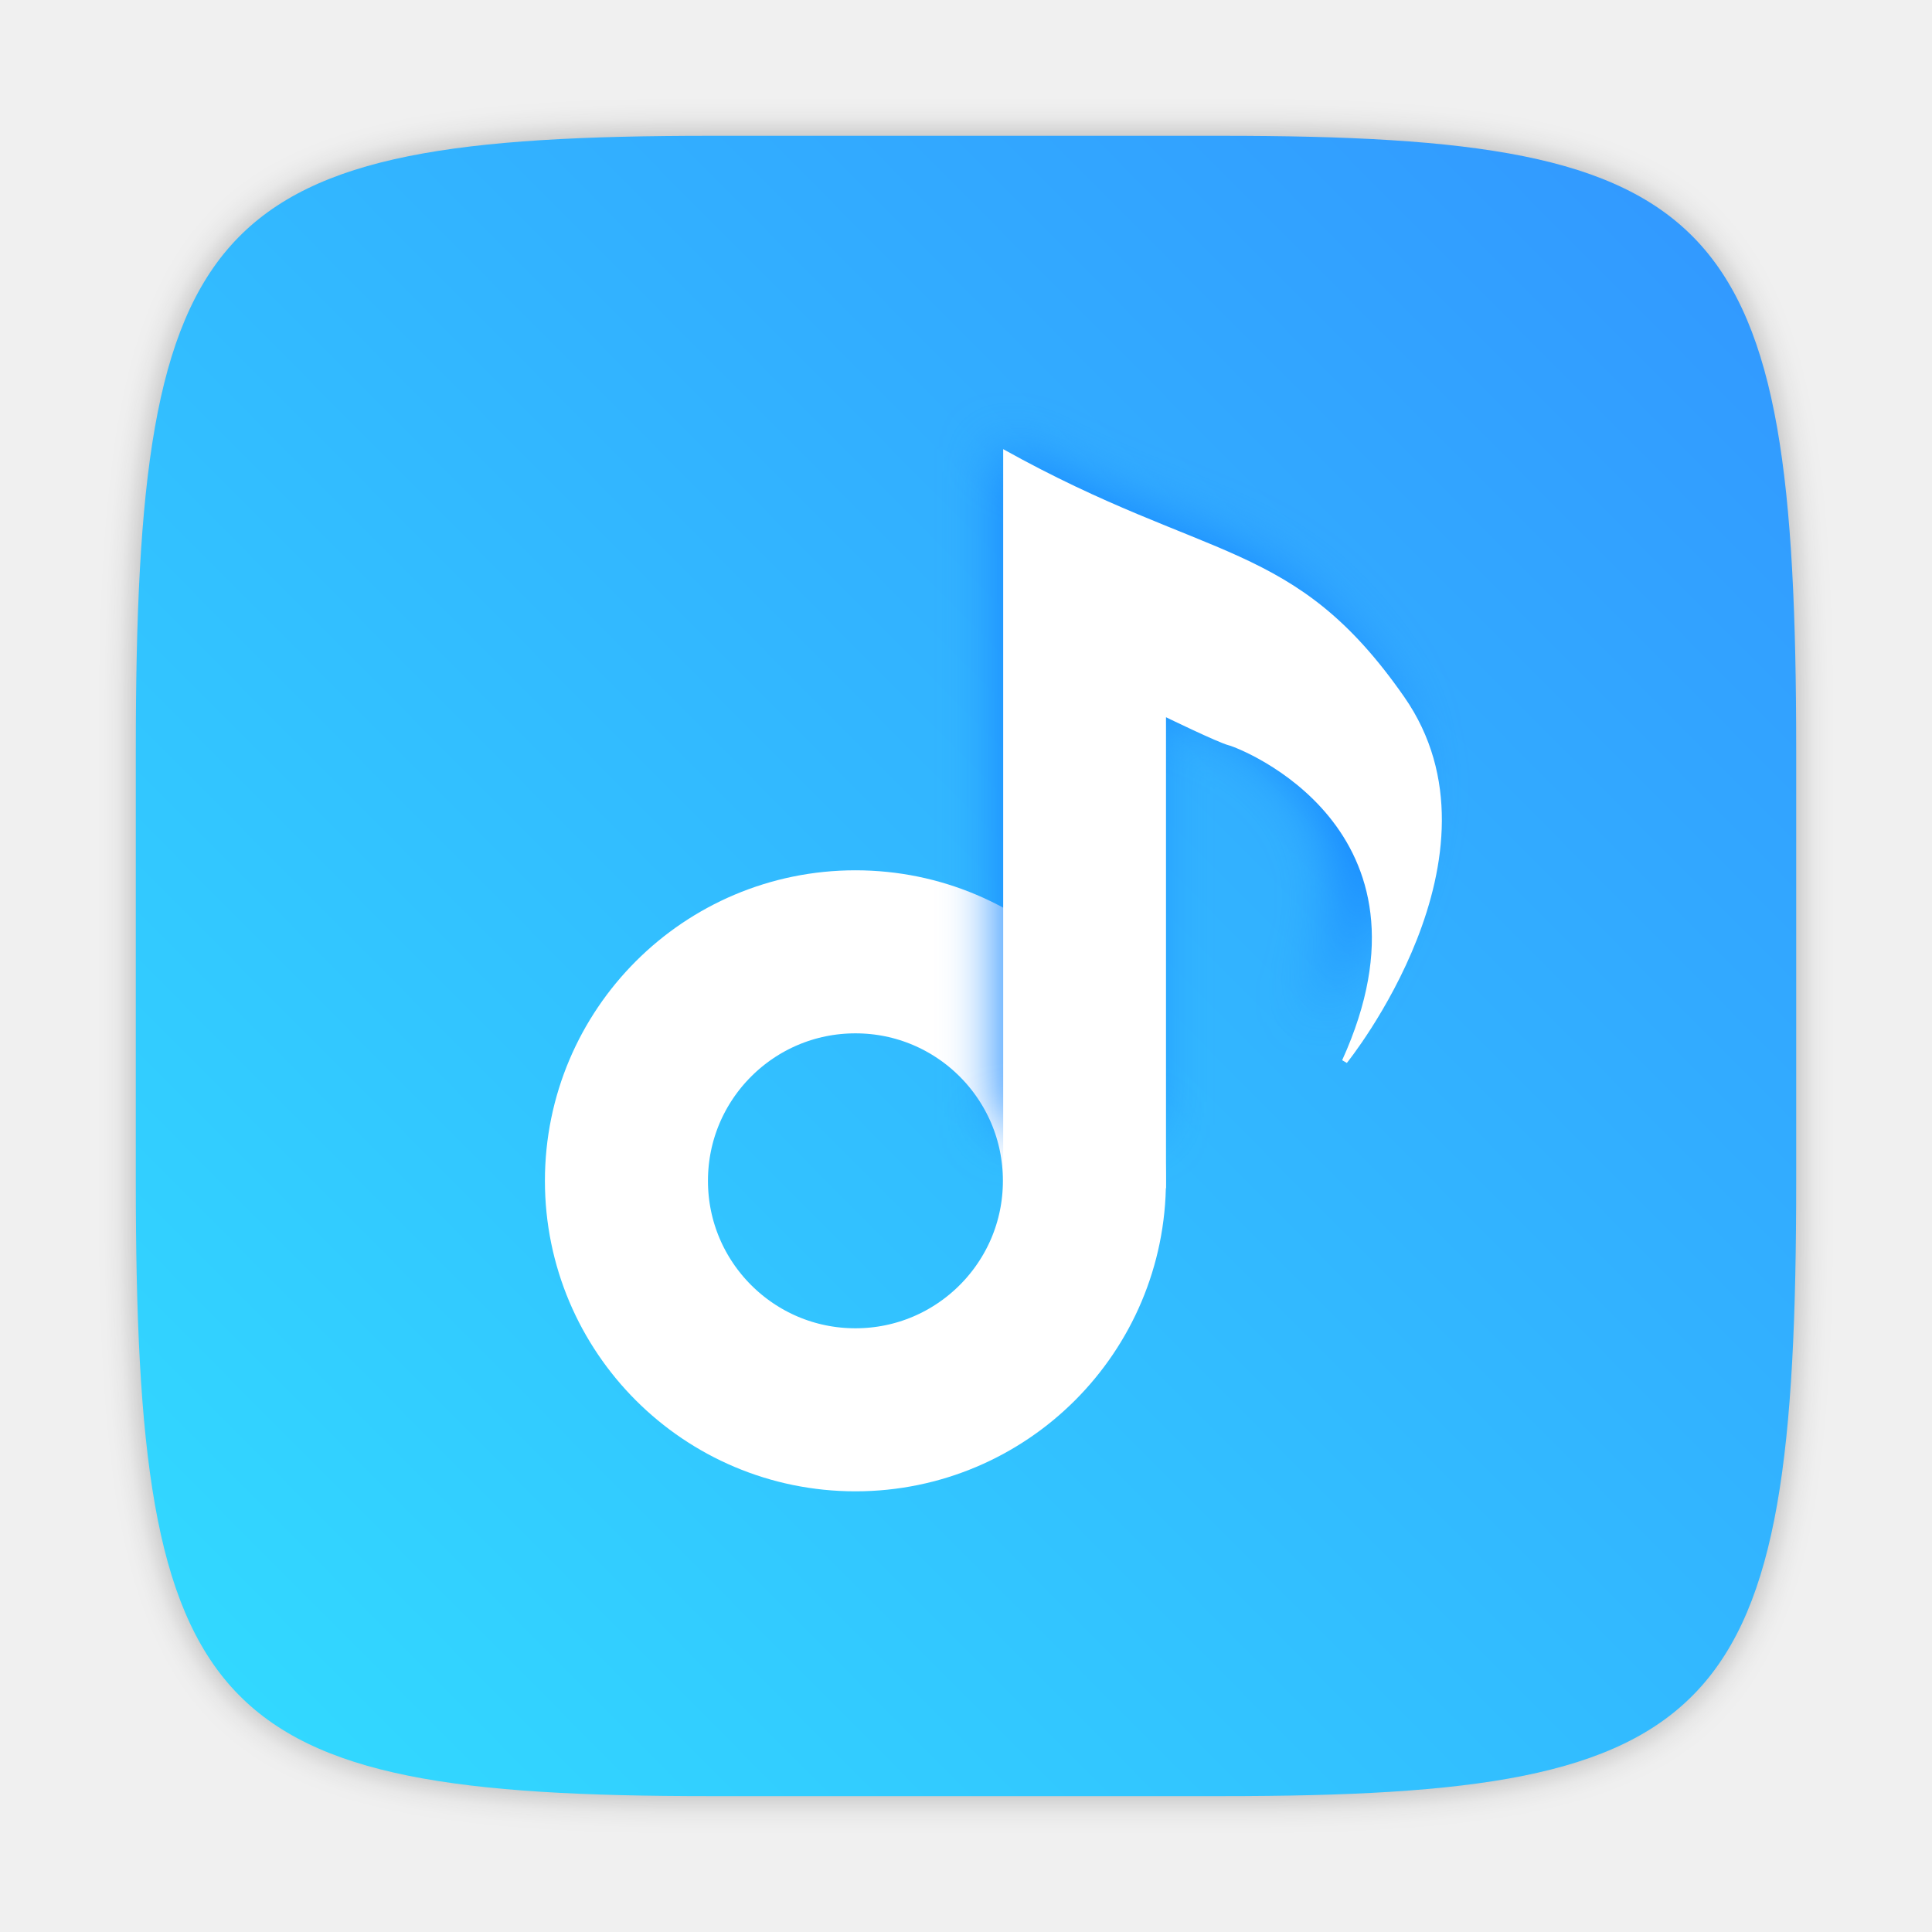
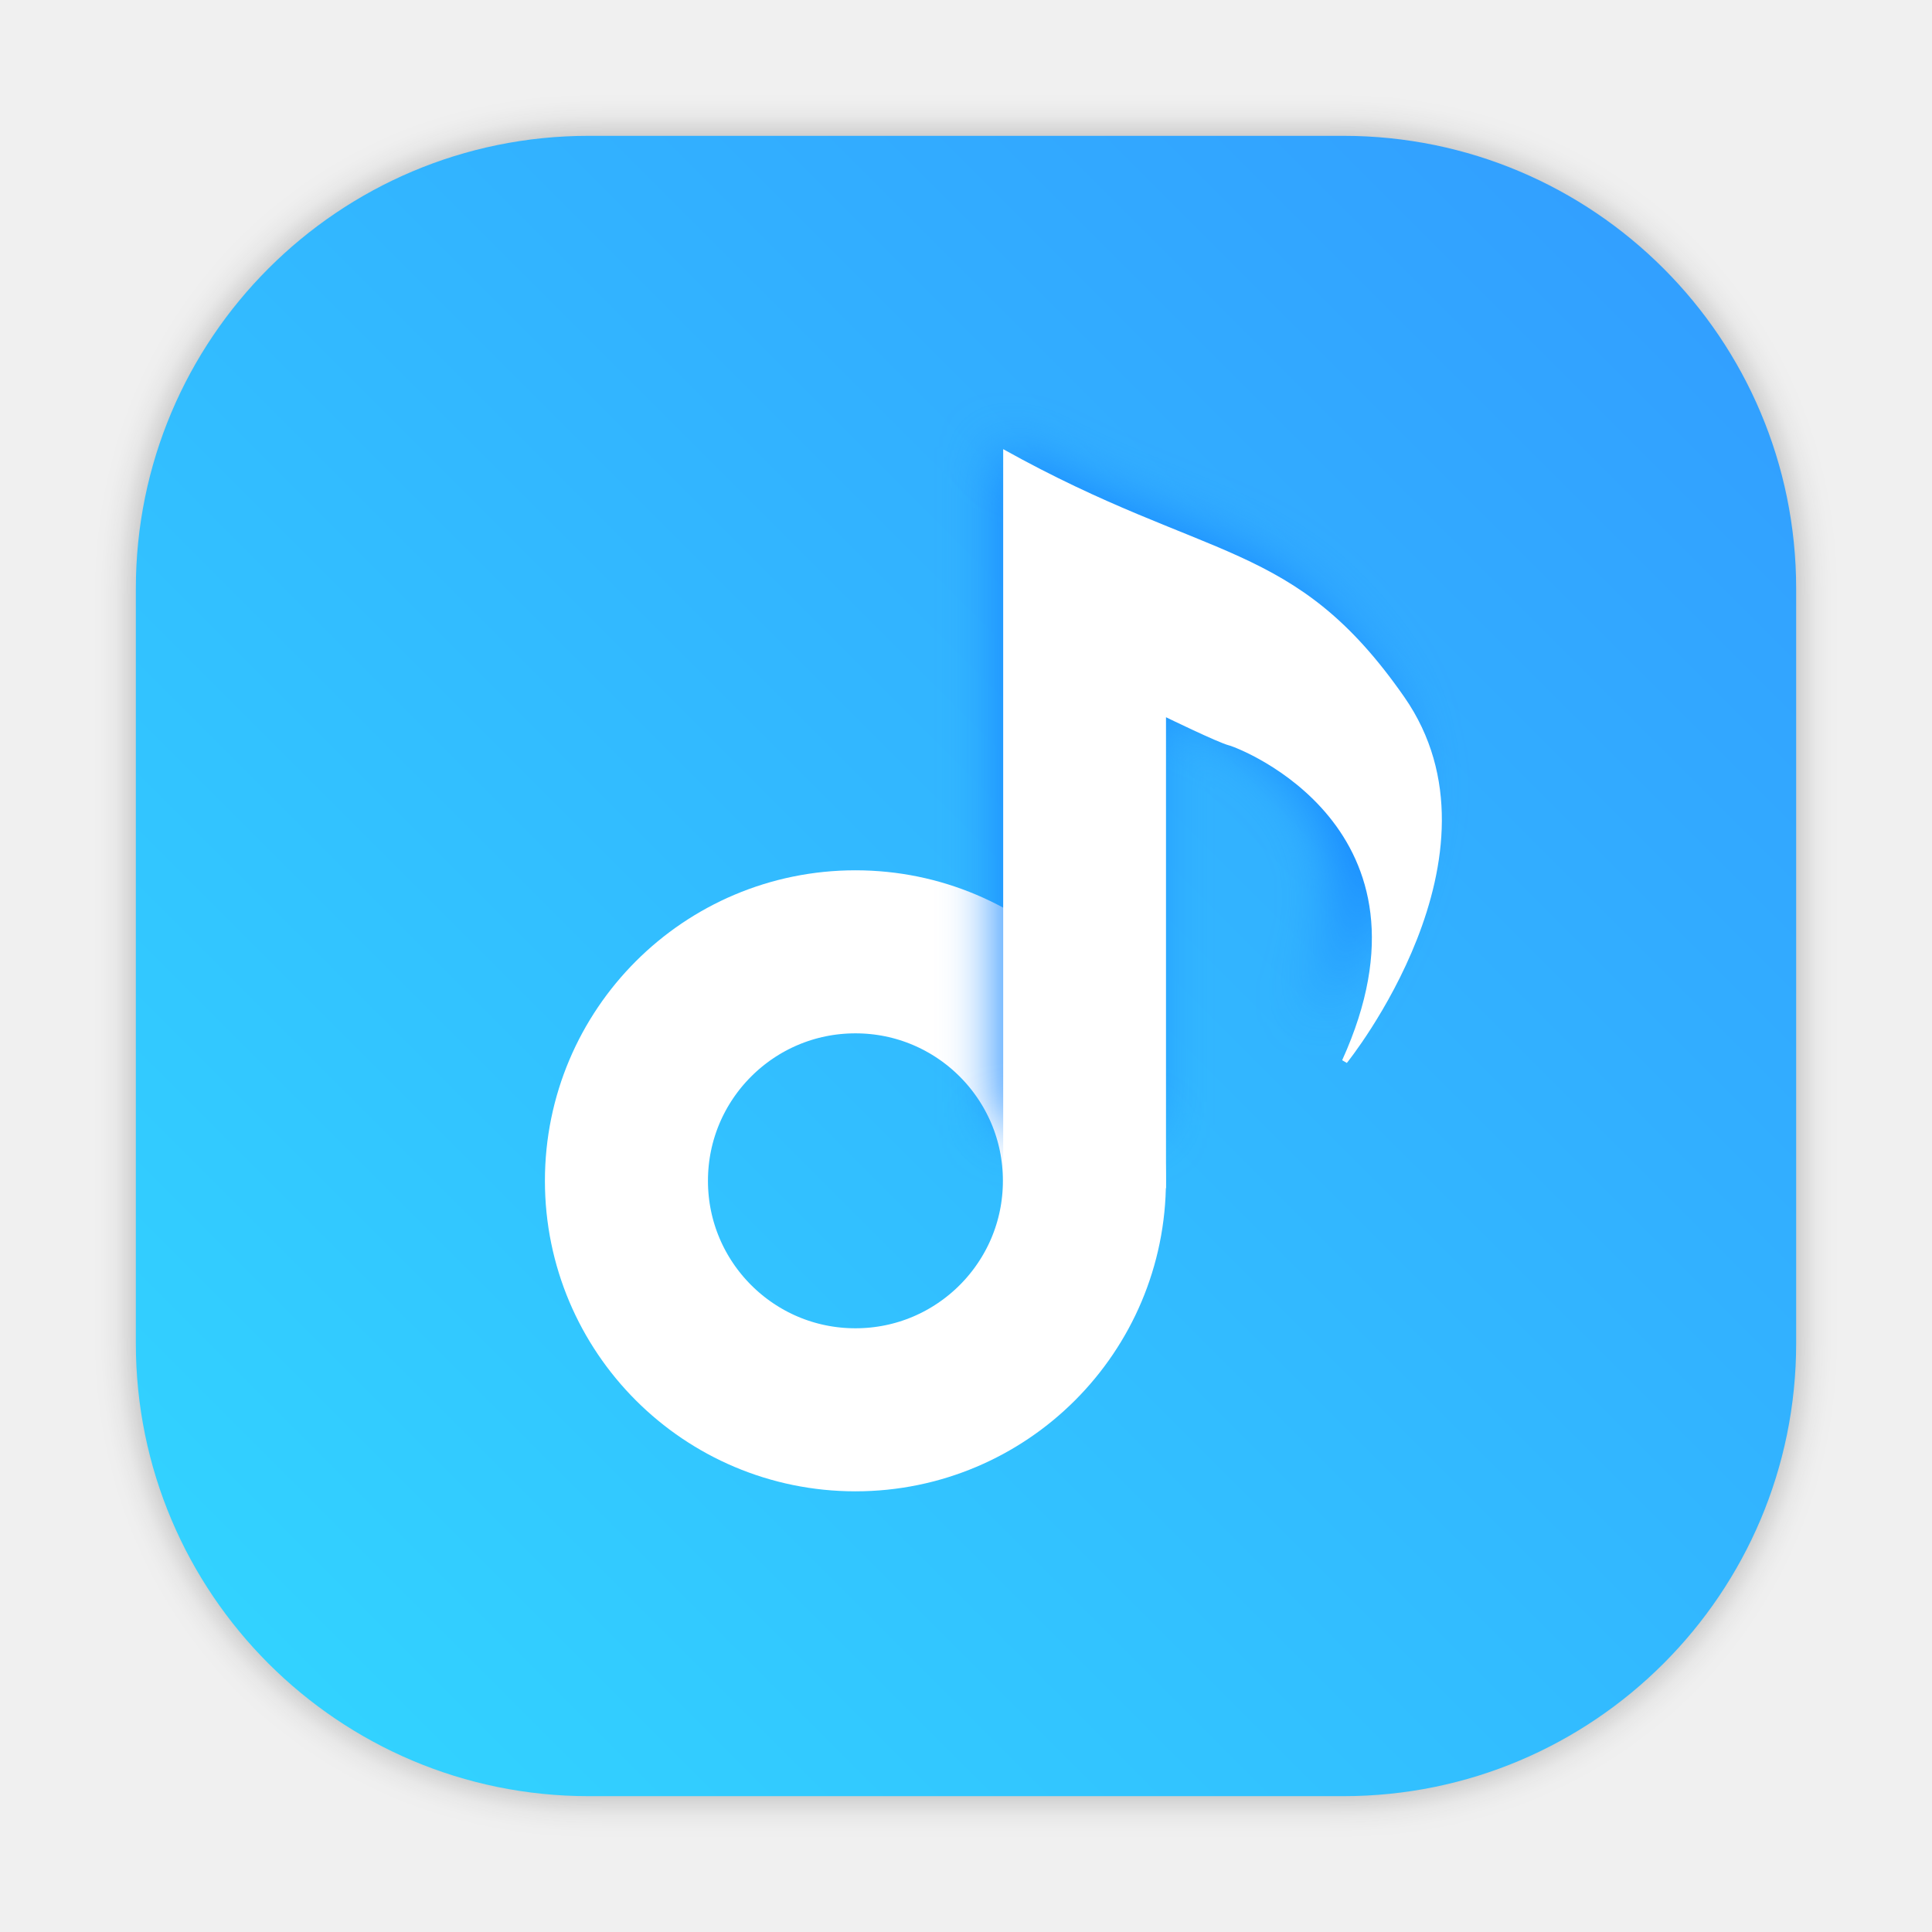
- <svg xmlns="http://www.w3.org/2000/svg" width="64" height="64" version="1.1" viewBox="0 0 64 64">
-   <defs>
+ <svg xmlns="http://www.w3.org/2000/svg" width="64" height="64" version="1.1" viewBox="0 0 64 64" id="svg29">
+   <defs id="defs15">
    <filter id="filter2174" x="-.16" y="-.095" width="1.32" height="1.19" color-interpolation-filters="sRGB">
-       <feGaussianBlur stdDeviation="0.256" />
+       <feGaussianBlur stdDeviation="0.256" id="feGaussianBlur4" />
    </filter>
    <filter id="filter2761-36" x="-.024" y="-.024" width="1.048" height="1.048" color-interpolation-filters="sRGB">
-       <feGaussianBlur stdDeviation="0.146" />
+       <feGaussianBlur stdDeviation="0.146" id="feGaussianBlur7" />
    </filter>
-     <linearGradient id="linearGradient4673-7" x1="1.257" x2="15.644" y1="15.429" y2="1.108" gradientTransform="matrix(3.7796 0 0 3.7796 -.003213 .81133)" gradientUnits="userSpaceOnUse">
-       <stop stop-color="#32dcff" offset="0" />
-       <stop stop-color="#3296ff" offset="1" />
+     <linearGradient id="linearGradient4673-7" x1="1.257" x2="15.644" y1="15.429" y2="1.108" gradientTransform="matrix(3.7796,0,0,3.7796,-0.5567236,-5.879632)" gradientUnits="userSpaceOnUse">
+       <stop stop-color="#32dcff" offset="0" id="stop10" />
+       <stop stop-color="#3296ff" offset="1" id="stop12" />
    </linearGradient>
+     <style type="text/css" id="style858" />
+     <filter id="filter1057" x="-.027" y="-.027" width="1.054" height="1.054" color-interpolation-filters="sRGB">
+       <feGaussianBlur stdDeviation="0.619" id="feGaussianBlur860" />
+     </filter>
+     <linearGradient id="linearGradient1053" x1="-127" x2="-72" y1="60" y2="5" gradientTransform="translate(131.5,-0.51)" gradientUnits="userSpaceOnUse">
+       <stop stop-color="#32d7ff" offset="0" id="stop863" />
+       <stop stop-color="#329bff" offset="1" id="stop865" />
+     </linearGradient>
+     <style type="text/css" id="style868" />
+     <style type="text/css" id="style870" />
+     <style type="text/css" id="style872" />
+     <style type="text/css" id="style874" />
+     <style type="text/css" id="style876" />
+     <style type="text/css" id="style878" />
+     <style type="text/css" id="style880" />
  </defs>
-   <path transform="matrix(3.7796 0 0 3.7796 -.0032124 .53085)" d="m10.709 1.05c4.405 0 5.035 0.673 5.035 5.388v3.776c0 4.715-0.63 5.388-5.035 5.388h-4.483c-4.405 0-5.035-0.673-5.035-5.388v-3.776c0-4.715 0.63-5.388 5.035-5.388z" enable-background="new" fill="#141414" filter="url(#filter2761-36)" opacity=".3" />
-   <path d="m40.473 4.499c16.649 0 19.028 2.543 19.028 20.364v14.272c0 17.822-2.379 20.364-19.028 20.364h-16.945c-16.649 0-19.029-2.543-19.029-20.364v-14.272c0-17.822 2.379-20.364 19.029-20.364z" enable-background="new" fill="url(#linearGradient4673-7)" stroke-width="3.78" />
-   <g transform="matrix(3.7796 0 0 3.7796 -2.2133 2.8507)">
-     <circle cx="8.083" cy="9.595" r="2.007" fill="none" stroke="#fff" stroke-dashoffset=".421" stroke-width="1.429" />
-     <path transform="matrix(.92513 0 0 .92027 .66666 .21997)" d="m9.378 3.182v6.478h1.427v-4.128s0.456 0.222 0.55 0.246c0.094 0.023 1.918 0.725 0.994 2.76l0.041 0.024s1.471-1.819 0.503-3.208c-0.967-1.389-1.712-1.167-3.514-2.171z" fill="#1688ff" filter="url(#filter2174)" />
-     <path d="m9.378 3.182v6.478h1.427v-4.128s0.456 0.222 0.55 0.246c0.094 0.023 1.918 0.725 0.994 2.76l0.041 0.024s1.471-1.819 0.503-3.208c-0.967-1.389-1.712-1.167-3.514-2.171z" fill="#fff" />
+   <rect x="4.5" y="4.5" width="55" height="55" ry="15" fill="#141414" filter="url(#filter1057)" opacity="0.3" stroke-linecap="round" stroke-width="2.744" id="rect896" />
+   <rect x="4.5" y="4.5" width="55" height="55" ry="15" fill="url(#linearGradient1053)" stroke-linecap="round" stroke-width="2.744" id="rect898" style="fill:url(#linearGradient1053)" />
+   <g transform="matrix(3.7796 0 0 3.7796 -2.2133 2.8507)" id="g27">
+     <circle cx="8.083" cy="9.595" r="2.007" fill="none" stroke="#fff" stroke-dashoffset=".421" stroke-width="1.429" id="circle21" />
+     <path transform="matrix(.92513 0 0 .92027 .66666 .21997)" d="m9.378 3.182v6.478h1.427v-4.128s0.456 0.222 0.55 0.246c0.094 0.023 1.918 0.725 0.994 2.76l0.041 0.024s1.471-1.819 0.503-3.208c-0.967-1.389-1.712-1.167-3.514-2.171z" fill="#1688ff" filter="url(#filter2174)" id="path23" />
+     <path d="m9.378 3.182v6.478h1.427v-4.128s0.456 0.222 0.55 0.246c0.094 0.023 1.918 0.725 0.994 2.76l0.041 0.024s1.471-1.819 0.503-3.208c-0.967-1.389-1.712-1.167-3.514-2.171z" fill="#fff" id="path25" />
  </g>
+   <circle cx="-1041.02" cy="-1279.3" r="0" fill="#5e4aa6" id="circle884" />
+   <circle cx="-922.565" cy="-1318.599" r="0" id="circle886" style="fill:#5e4aa6;stroke-width:1" />
+   <circle cx="176.972" cy="-53.109" r="0" fill-rule="evenodd" id="circle888" style="fill:#5e4aa6;stroke-width:1" />
+   <circle cx="-844.063" cy="-1390.109" r="0" id="circle890" style="fill:#5e4aa6;stroke-width:1" />
+   <circle cx="255.472" cy="-124.582" r="0" fill-rule="evenodd" id="circle892" style="fill:#5e4aa6;stroke-width:1" />
</svg>
